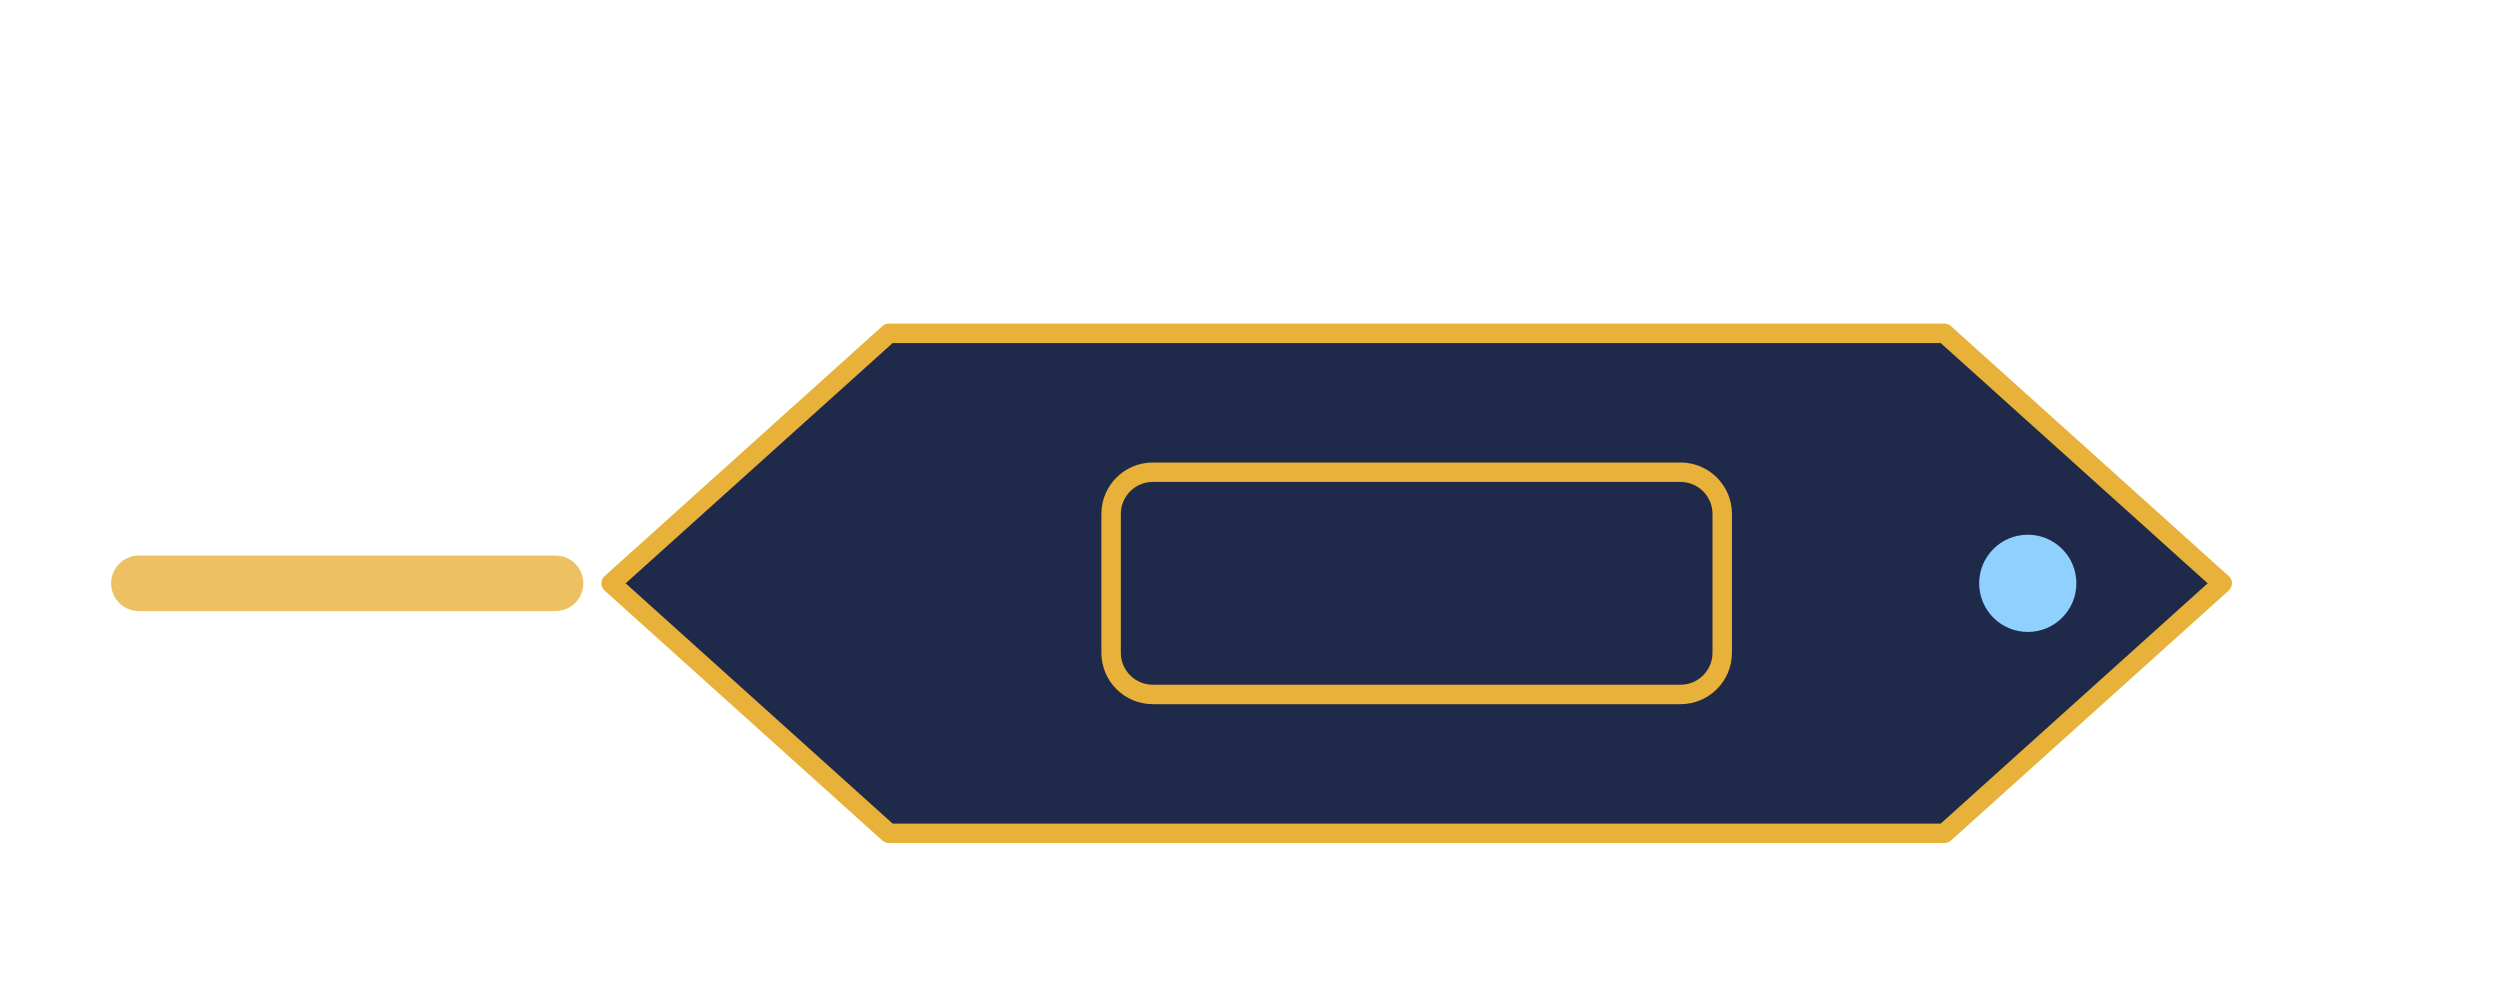
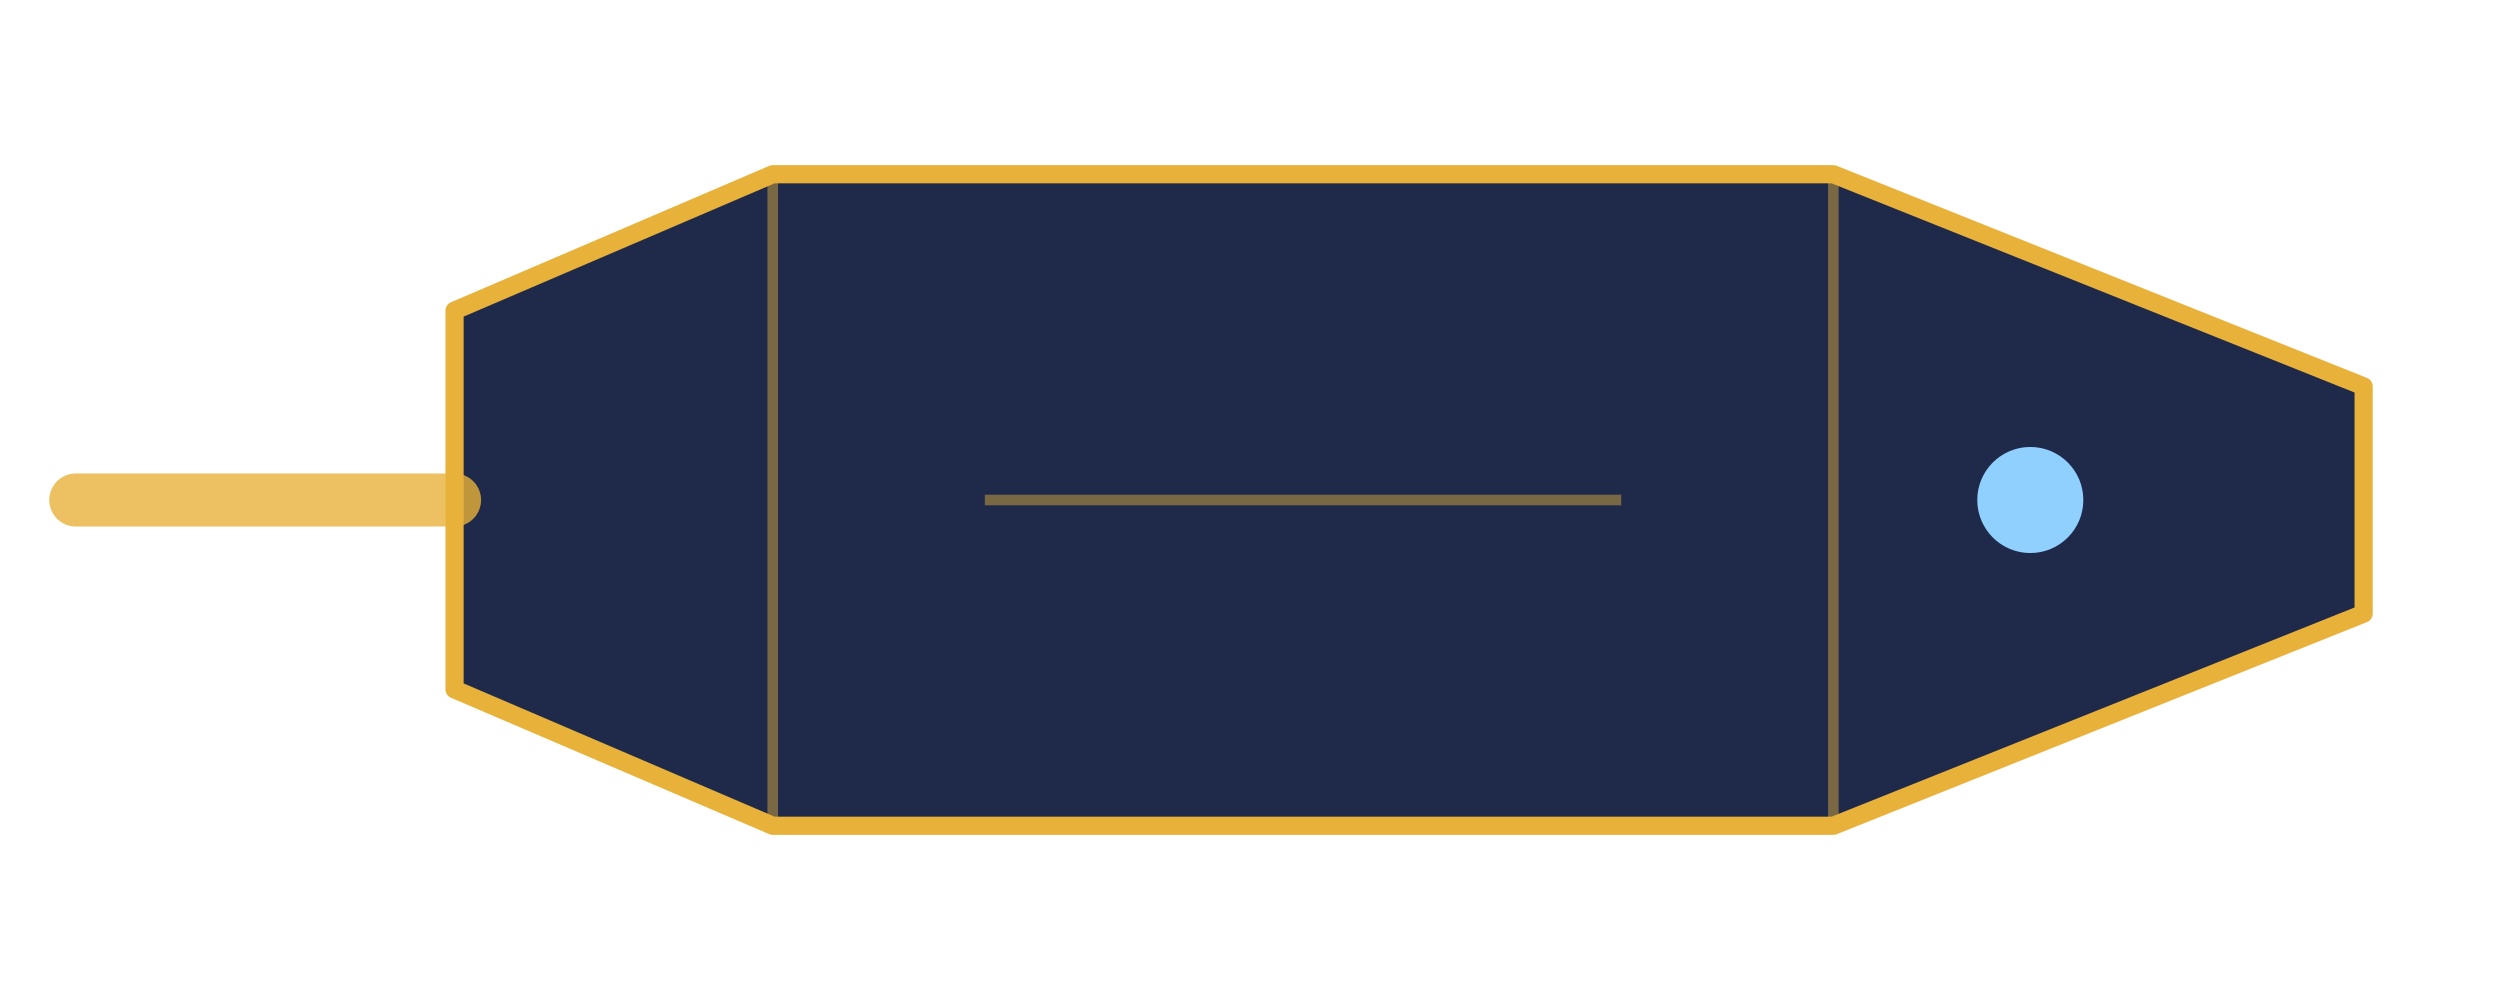
- <svg xmlns="http://www.w3.org/2000/svg" viewBox="-40 -14 180 72" width="180" height="72" role="presentation">
+ <svg xmlns="http://www.w3.org/2000/svg" viewBox="-30 19 330 132" width="180" height="72" role="presentation">
  <style>
- .flame{animation:flare .6s steps(2,jump-none) infinite alternate;transform-origin:0 28px}
+ .flame{animation:flare .6s steps(2,jump-none) infinite alternate;transform-origin:30px 85px}
@keyframes flare{from{transform:scaleX(1);opacity:.8}to{transform:scaleX(1.3);opacity:.45}}
@media (prefers-reduced-motion: reduce){.flame{animation:none}}
</style>
-   <g fill="#1f2a4a" stroke="#E8B23A" stroke-width="1.4" stroke-linejoin="round">
-     <path d="M4 28 L24 10 L100 10 L120 28 L100 46 L24 46 Z" />
-     <rect x="40" y="20" width="44" height="16" rx="3" fill="none" />
-     <circle cx="106" cy="28" r="3.5" fill="#8FD0FF" stroke="none" />
+   <g>
+     <path fill="#1f2a4a" stroke="#E8B23A" stroke-width="2.4" stroke-linejoin="round" d="M30 60 L72 42 L212 42 L282 70 L282 100 L212 128 L72 128 L30 110 Z" />
+     <path fill="none" stroke="#E8B23A" stroke-width="1.4" opacity=".45" d="M72 42 L72 128" />
+     <path fill="none" stroke="#E8B23A" stroke-width="1.4" opacity=".45" d="M212 42 L212 128" />
+     <path fill="none" stroke="#E8B23A" stroke-width="1.4" opacity=".45" d="M100 85 L184 85" />
+     <circle fill="#8FD0FF" cx="238" cy="85" r="7" />
  </g>
-   <path class="flame" d="M0 28 L-30 28" stroke="#E8B23A" stroke-width="4" stroke-linecap="round" opacity=".8" />
+   <path class="flame" d="M30 85 L-20 85" stroke="#E8B23A" stroke-width="7" stroke-linecap="round" opacity=".8" />
</svg>
